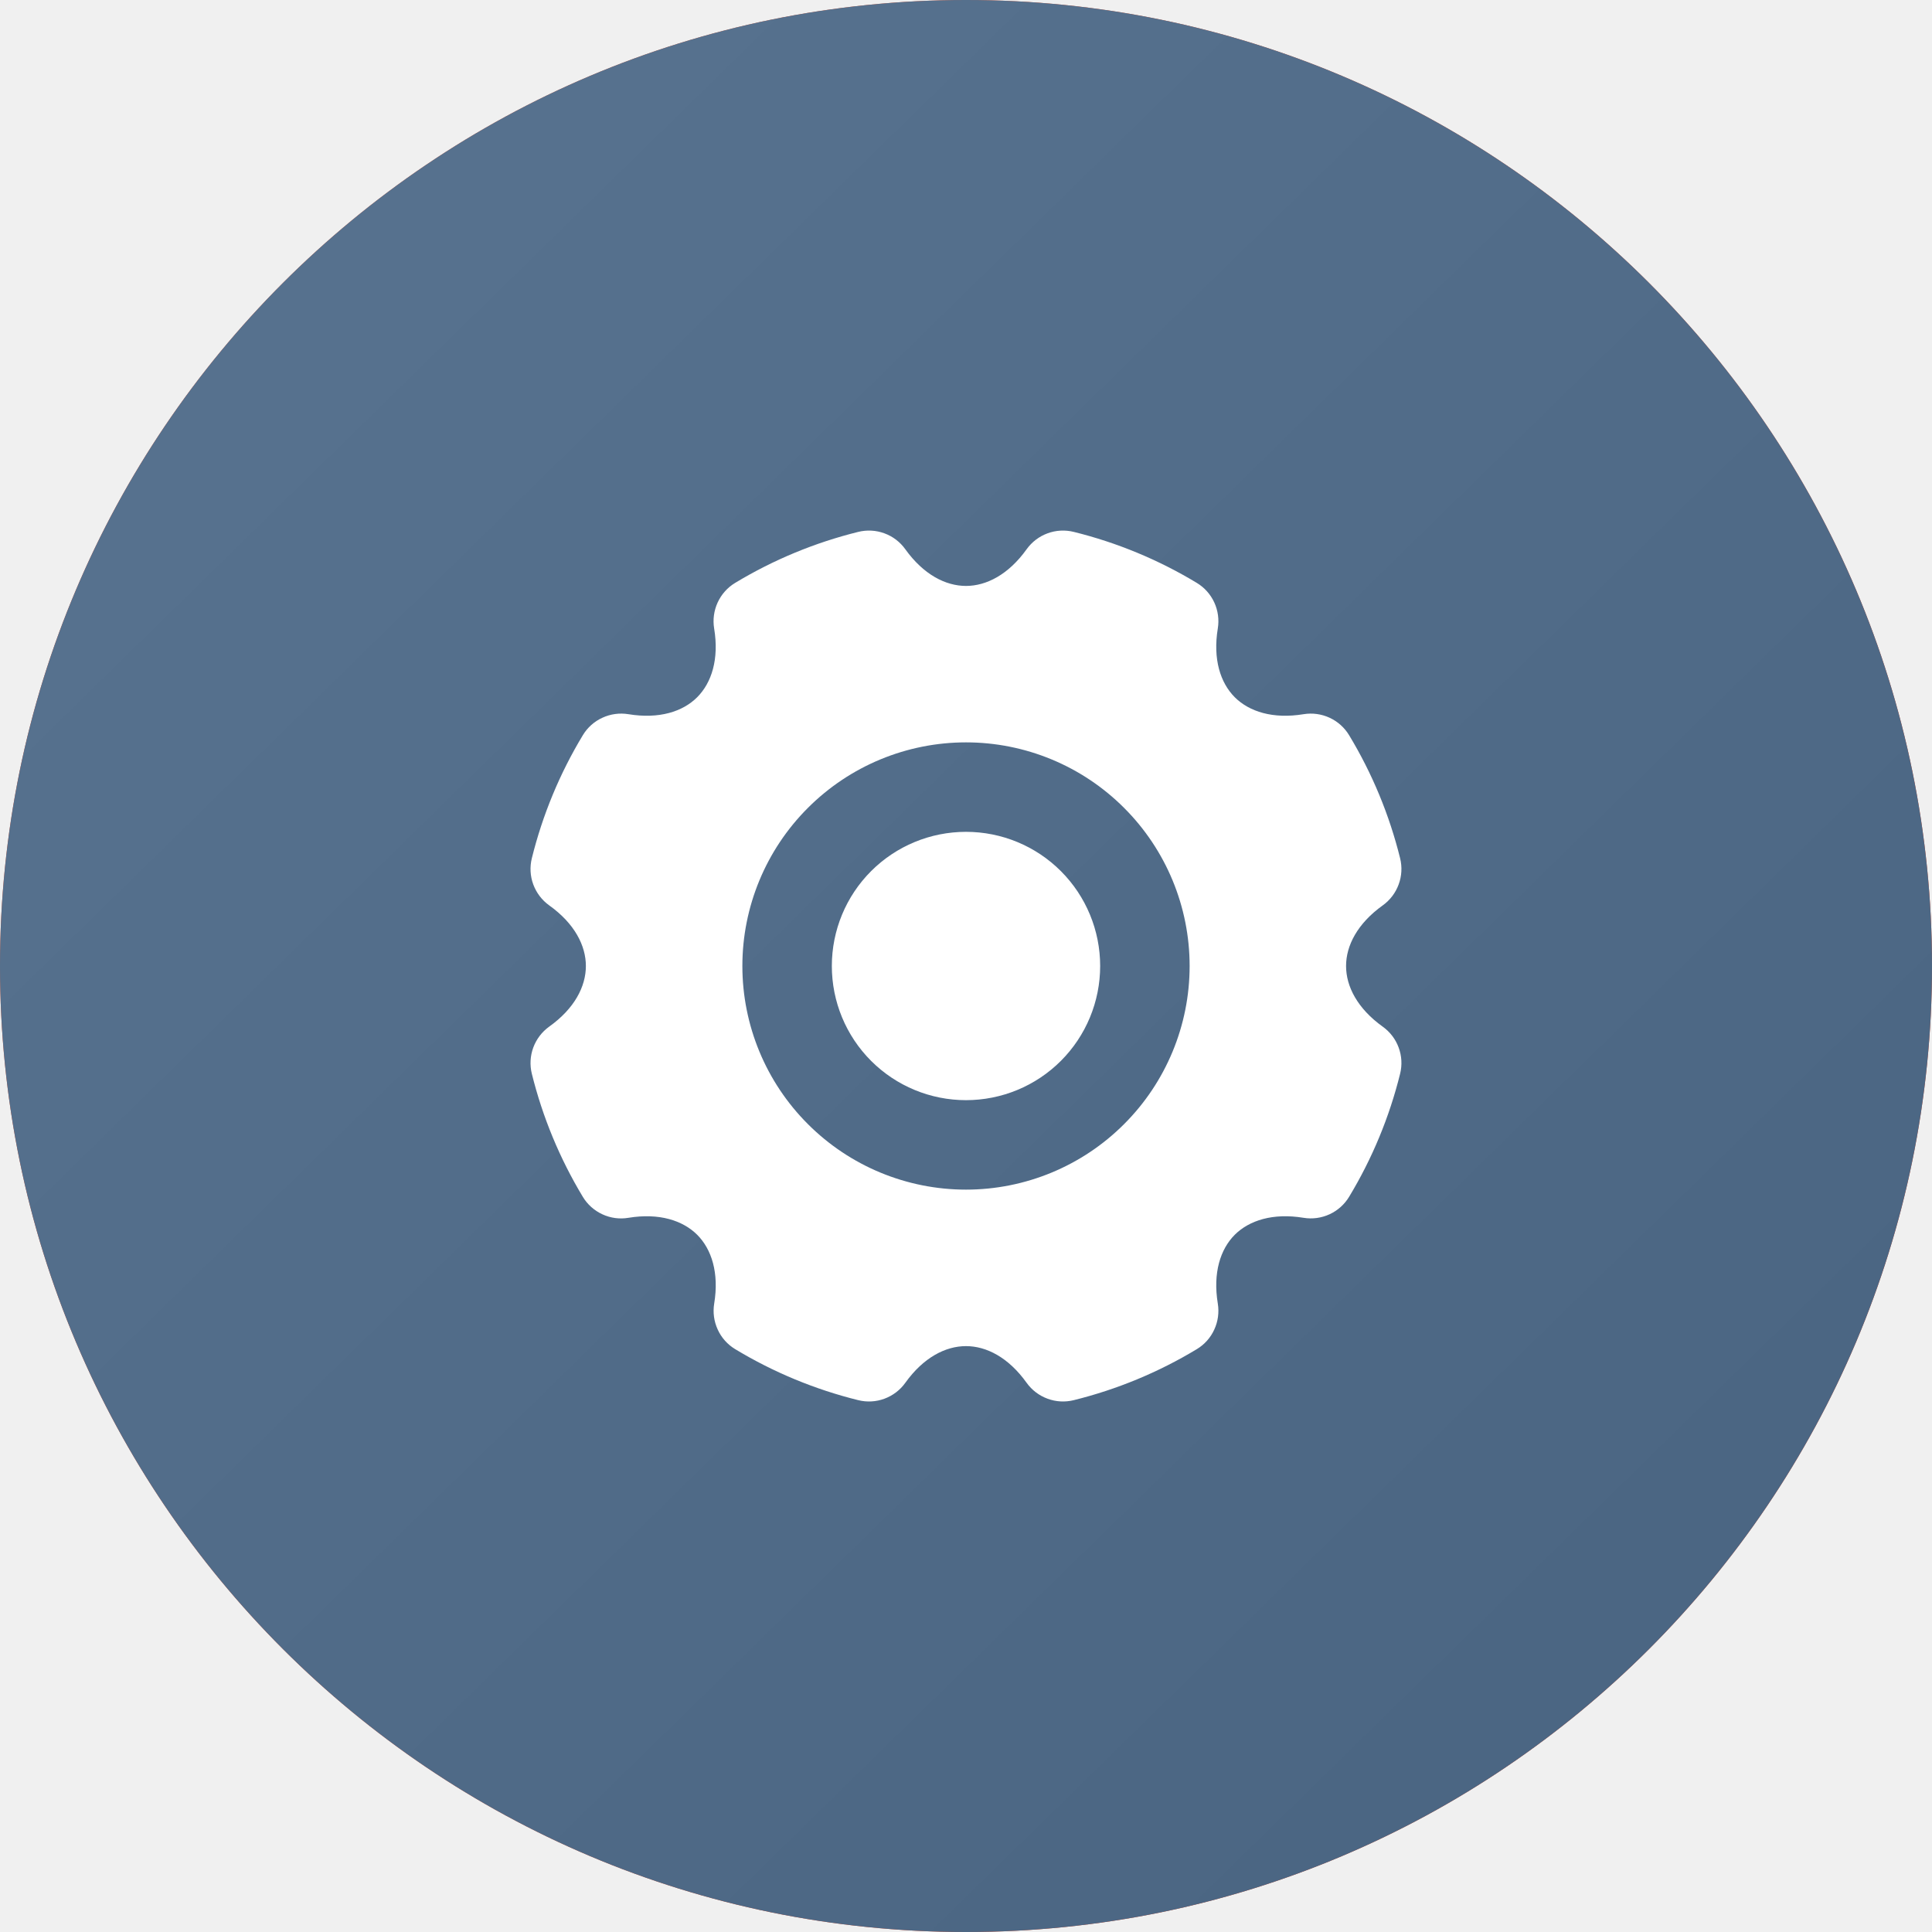
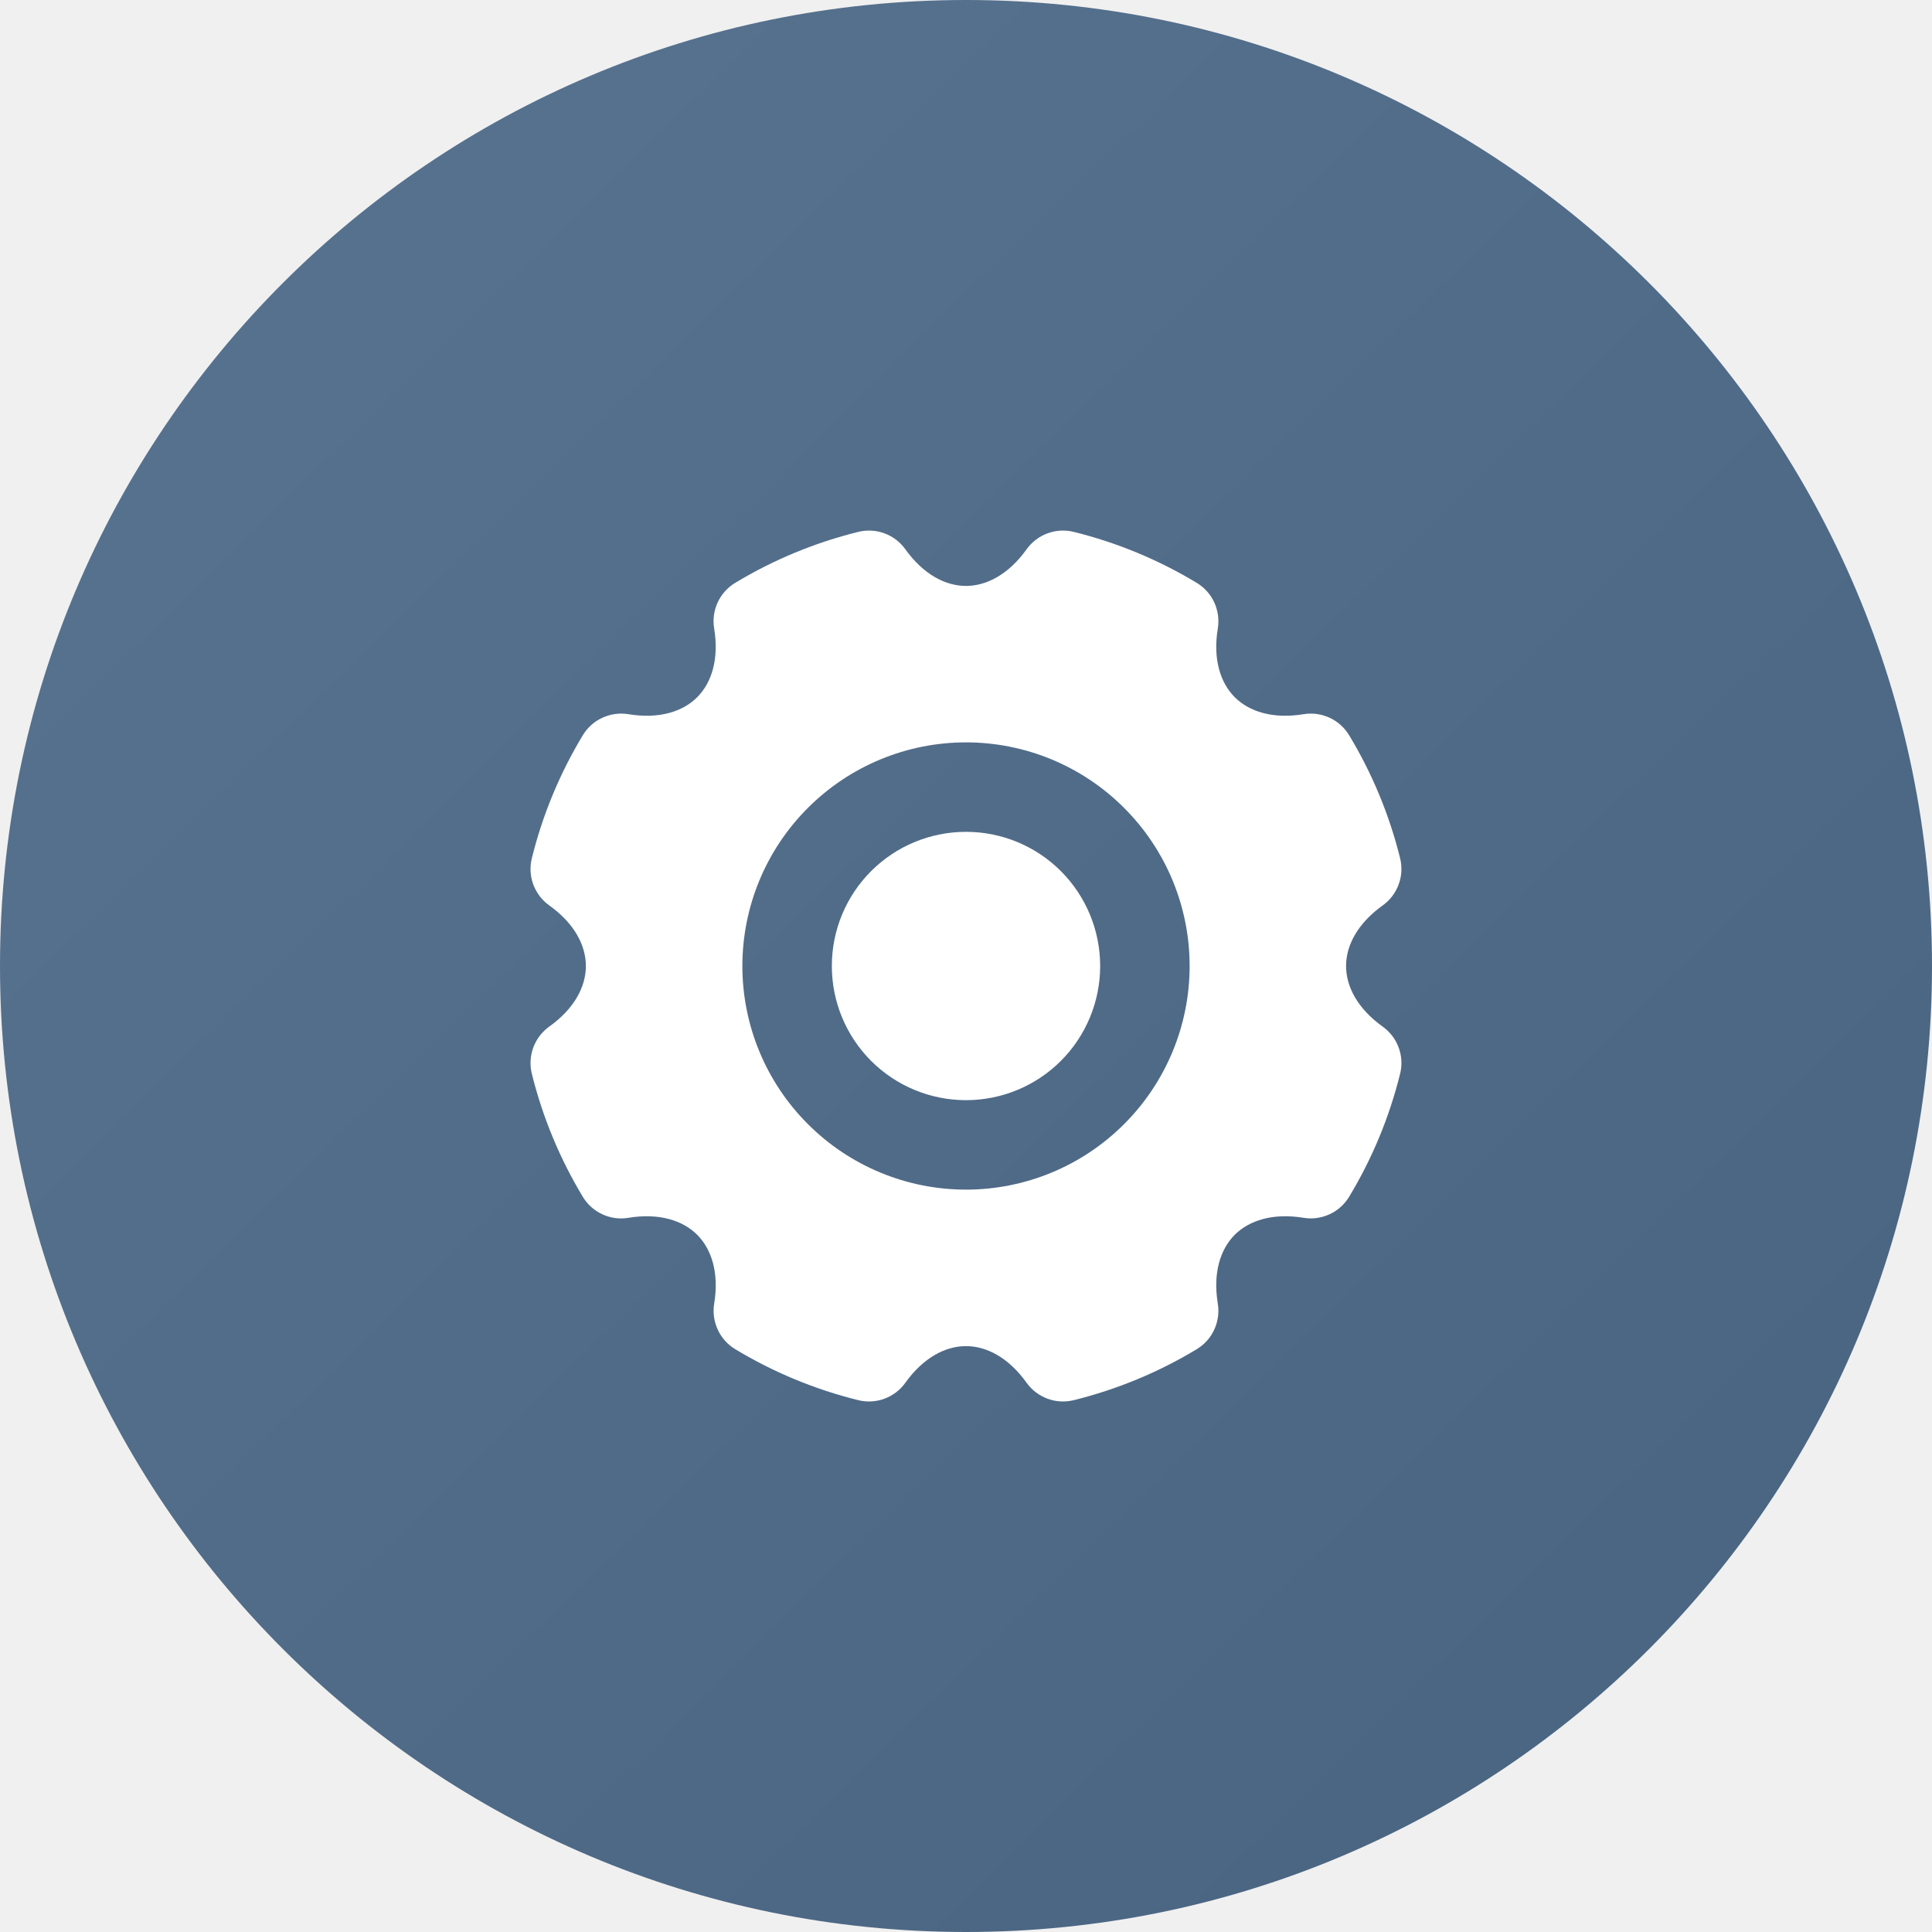
<svg xmlns="http://www.w3.org/2000/svg" width="36" height="36" viewBox="0 0 36 36" fill="none">
-   <rect width="36" height="36" rx="18" fill="url(#paint0_linear_289_60)" />
-   <rect width="36" height="36" rx="18" fill="url(#paint1_linear_289_60)" />
+   <rect width="36" height="36" rx="18" fill="url(#paint0_linear_289_39)" />
  <path d="M20.008 9.911C20.816 10.111 21.588 10.431 22.3 10.861C22.443 10.947 22.556 11.074 22.626 11.225C22.696 11.377 22.719 11.546 22.692 11.71C22.598 12.284 22.74 12.723 23.008 12.992C23.277 13.26 23.717 13.402 24.29 13.308C24.454 13.281 24.623 13.304 24.775 13.374C24.926 13.444 25.053 13.557 25.139 13.7C25.569 14.412 25.889 15.184 26.089 15.992C26.129 16.154 26.12 16.324 26.062 16.48C26.005 16.637 25.901 16.773 25.766 16.87C25.293 17.209 25.082 17.62 25.082 18C25.082 18.38 25.293 18.792 25.766 19.131C25.901 19.228 26.005 19.363 26.062 19.52C26.12 19.676 26.129 19.846 26.089 20.008C25.889 20.816 25.569 21.588 25.139 22.3C25.053 22.443 24.926 22.556 24.775 22.626C24.623 22.696 24.454 22.719 24.29 22.692C23.716 22.598 23.277 22.741 23.008 23.008C22.74 23.277 22.598 23.717 22.692 24.29C22.719 24.455 22.696 24.624 22.626 24.775C22.557 24.927 22.443 25.054 22.3 25.14C21.588 25.57 20.816 25.89 20.008 26.09C19.846 26.13 19.676 26.121 19.52 26.063C19.363 26.006 19.227 25.902 19.13 25.767C18.791 25.293 18.38 25.083 18 25.083C17.62 25.083 17.208 25.293 16.869 25.767C16.772 25.902 16.637 26.005 16.48 26.063C16.324 26.121 16.154 26.13 15.992 26.09C15.184 25.89 14.412 25.57 13.7 25.14C13.557 25.054 13.443 24.927 13.374 24.775C13.304 24.624 13.281 24.455 13.308 24.29C13.402 23.717 13.259 23.277 12.992 23.009C12.723 22.741 12.283 22.598 11.71 22.692C11.545 22.72 11.376 22.697 11.225 22.627C11.073 22.557 10.946 22.444 10.86 22.301C10.43 21.588 10.11 20.815 9.91 20.008C9.87 19.846 9.879 19.676 9.937 19.519C9.995 19.363 10.098 19.227 10.233 19.13C10.707 18.792 10.917 18.38 10.917 18C10.917 17.621 10.707 17.208 10.233 16.87C10.098 16.773 9.995 16.637 9.937 16.481C9.879 16.325 9.87 16.154 9.91 15.992C10.11 15.185 10.43 14.412 10.86 13.7C10.946 13.557 11.073 13.443 11.225 13.374C11.376 13.304 11.545 13.281 11.71 13.308C12.283 13.402 12.723 13.26 12.991 12.992C13.259 12.723 13.402 12.283 13.307 11.71C13.28 11.546 13.303 11.377 13.373 11.225C13.443 11.074 13.556 10.947 13.699 10.861C14.411 10.431 15.184 10.111 15.992 9.911C16.154 9.871 16.324 9.88 16.48 9.938C16.637 9.995 16.772 10.099 16.869 10.234C17.208 10.707 17.62 10.918 18 10.918C18.379 10.918 18.792 10.707 19.13 10.234C19.227 10.099 19.363 9.995 19.519 9.938C19.675 9.88 19.846 9.871 20.008 9.911ZM18 13.833C16.895 13.833 15.835 14.272 15.054 15.054C14.272 15.835 13.833 16.895 13.833 18C13.833 19.105 14.272 20.165 15.054 20.946C15.835 21.728 16.895 22.167 18 22.167C19.105 22.167 20.165 21.728 20.946 20.946C21.728 20.165 22.167 19.105 22.167 18C22.167 16.895 21.728 15.835 20.946 15.054C20.165 14.272 19.105 13.833 18 13.833ZM18 15.5C18.663 15.5 19.299 15.763 19.768 16.232C20.237 16.701 20.5 17.337 20.5 18C20.5 18.663 20.237 19.299 19.768 19.768C19.299 20.237 18.663 20.5 18 20.5C17.337 20.5 16.701 20.237 16.232 19.768C15.763 19.299 15.5 18.663 15.5 18C15.5 17.337 15.763 16.701 16.232 16.232C16.701 15.763 17.337 15.5 18 15.5Z" fill="white" />
  <defs>
-     <linearGradient id="paint0_linear_289_60" x1="0" y1="0" x2="36" y2="36" gradientUnits="userSpaceOnUse">
-       <stop stop-color="#E95E36" />
-       <stop offset="1" stop-color="#E0421D" />
-     </linearGradient>
-     <linearGradient id="paint1_linear_289_60" x1="6" y1="6.5" x2="29.5" y2="30.5" gradientUnits="userSpaceOnUse">
+     <linearGradient id="paint0_linear_289_39" x1="6" y1="6.5" x2="29.5" y2="30.5" gradientUnits="userSpaceOnUse">
      <stop stop-color="#56718E" />
      <stop offset="1" stop-color="#4B6683" />
    </linearGradient>
  </defs>
</svg>
